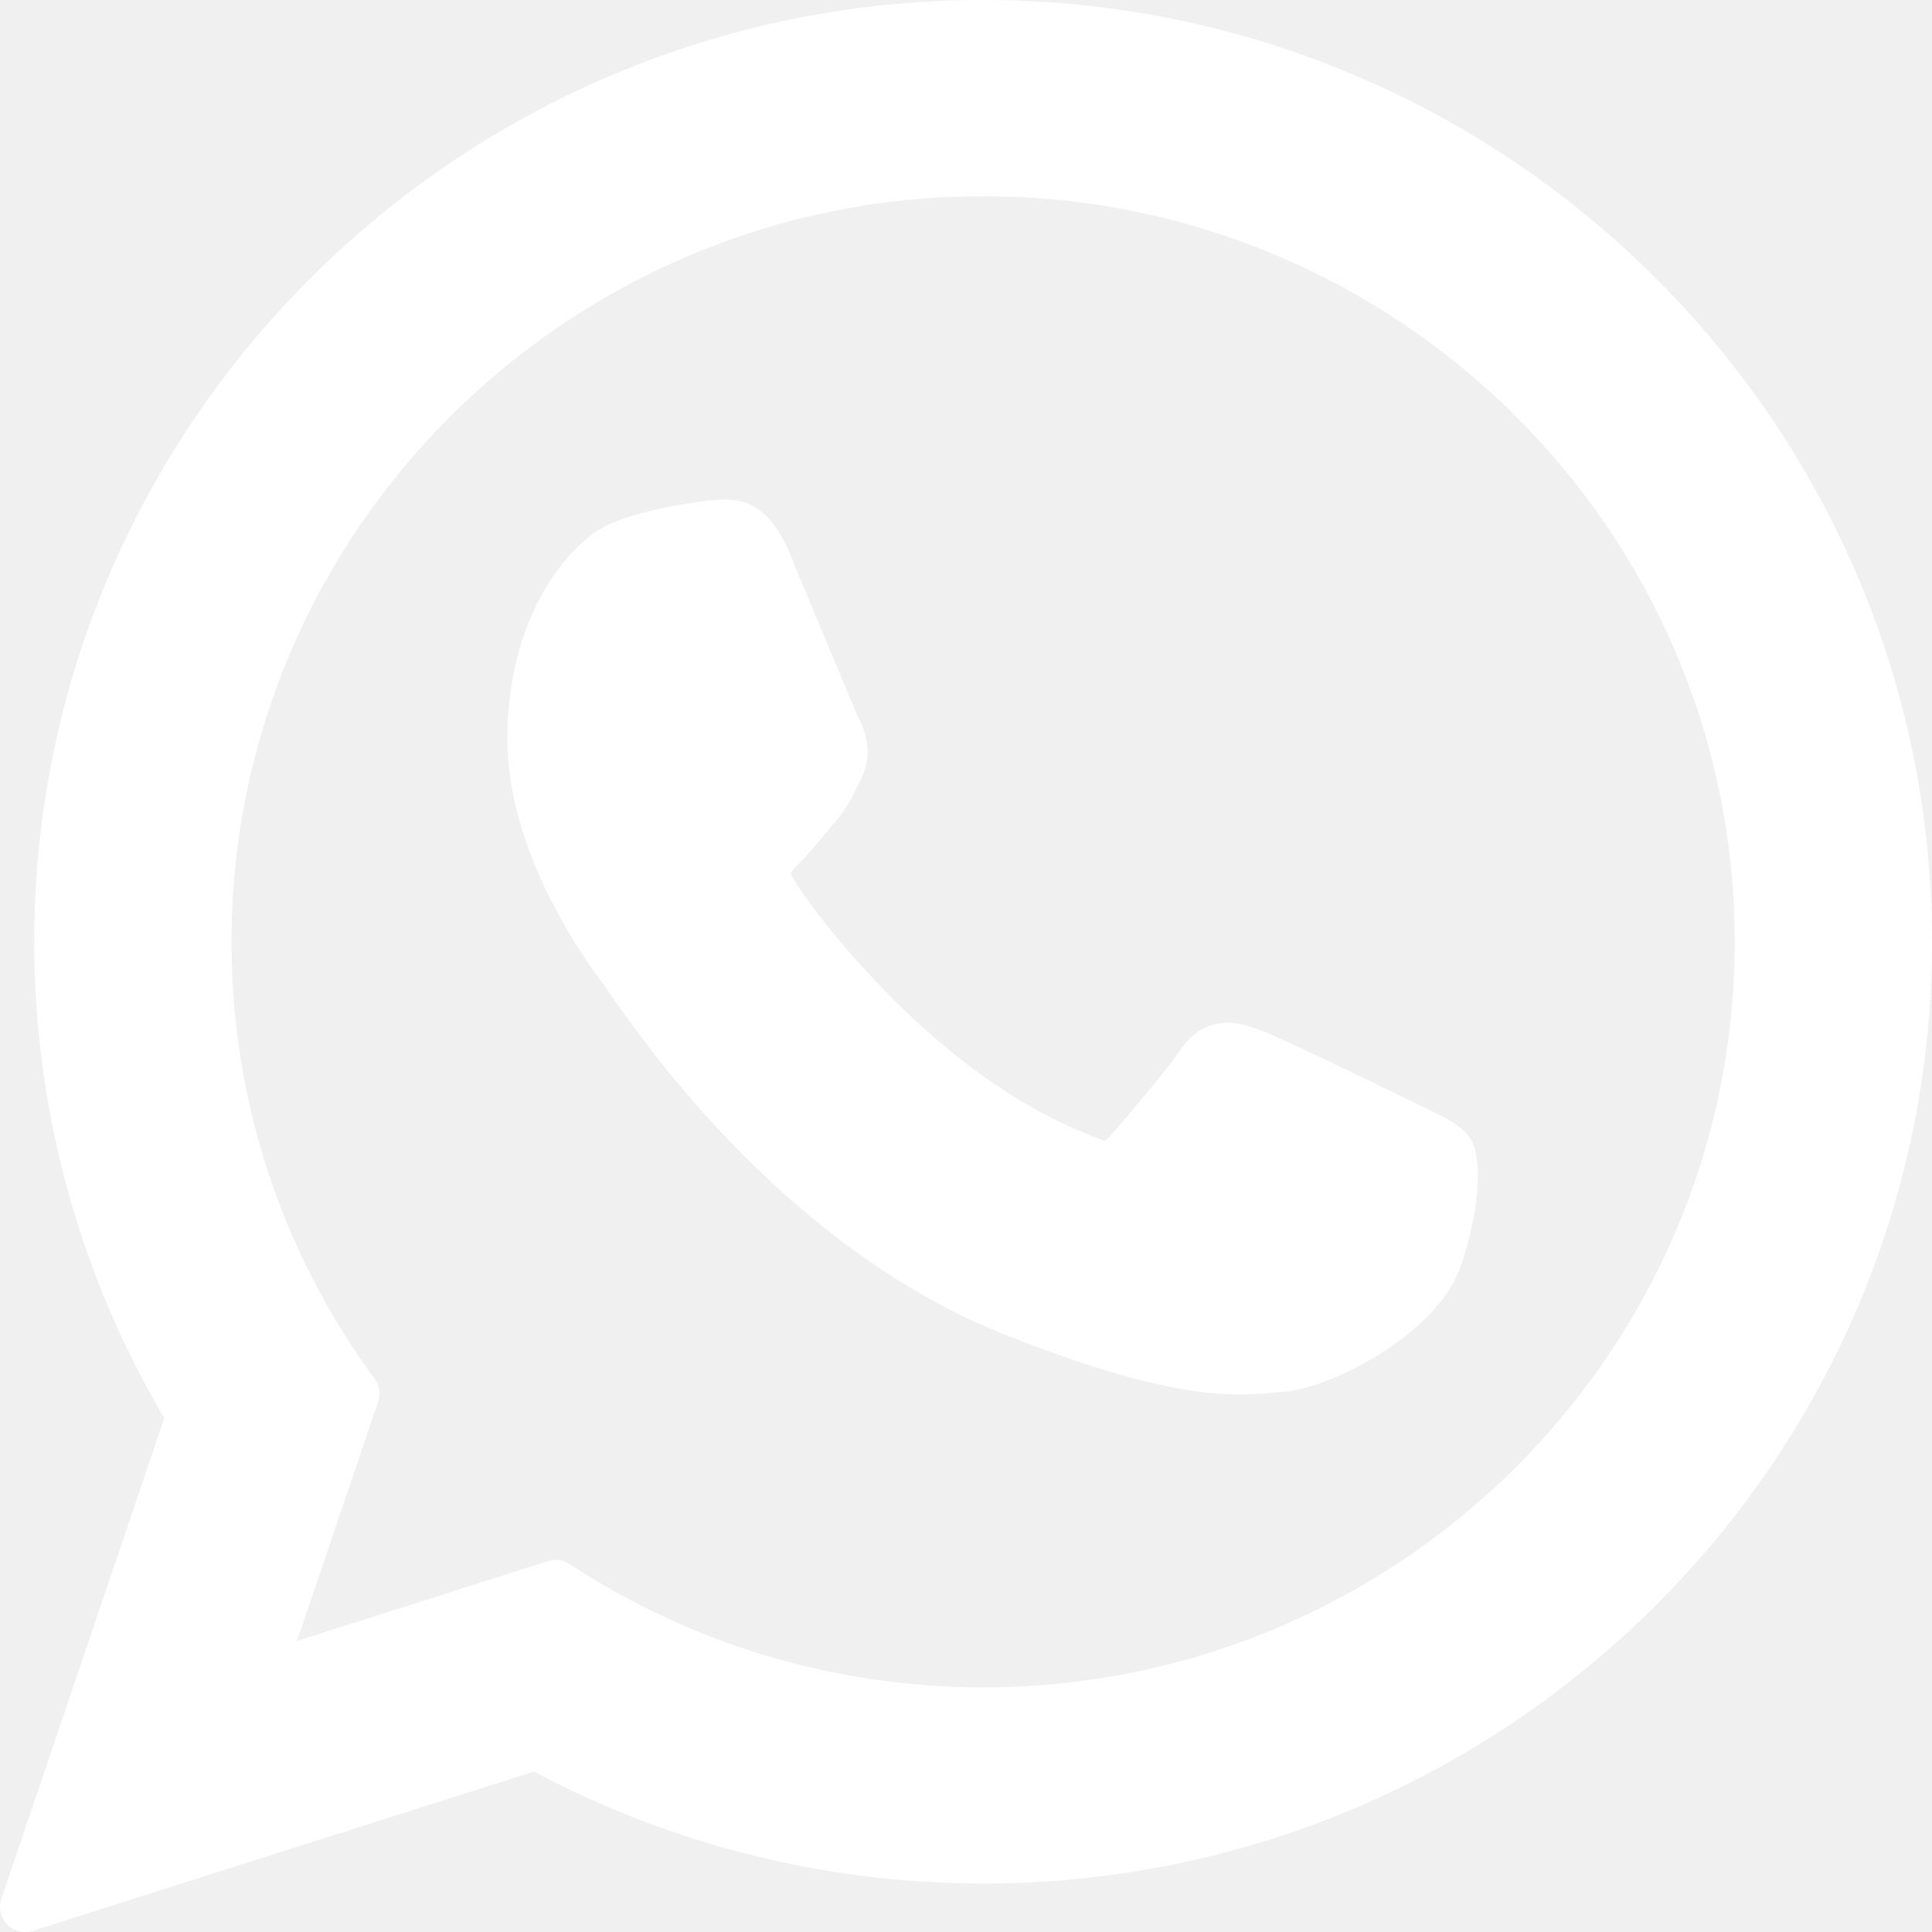
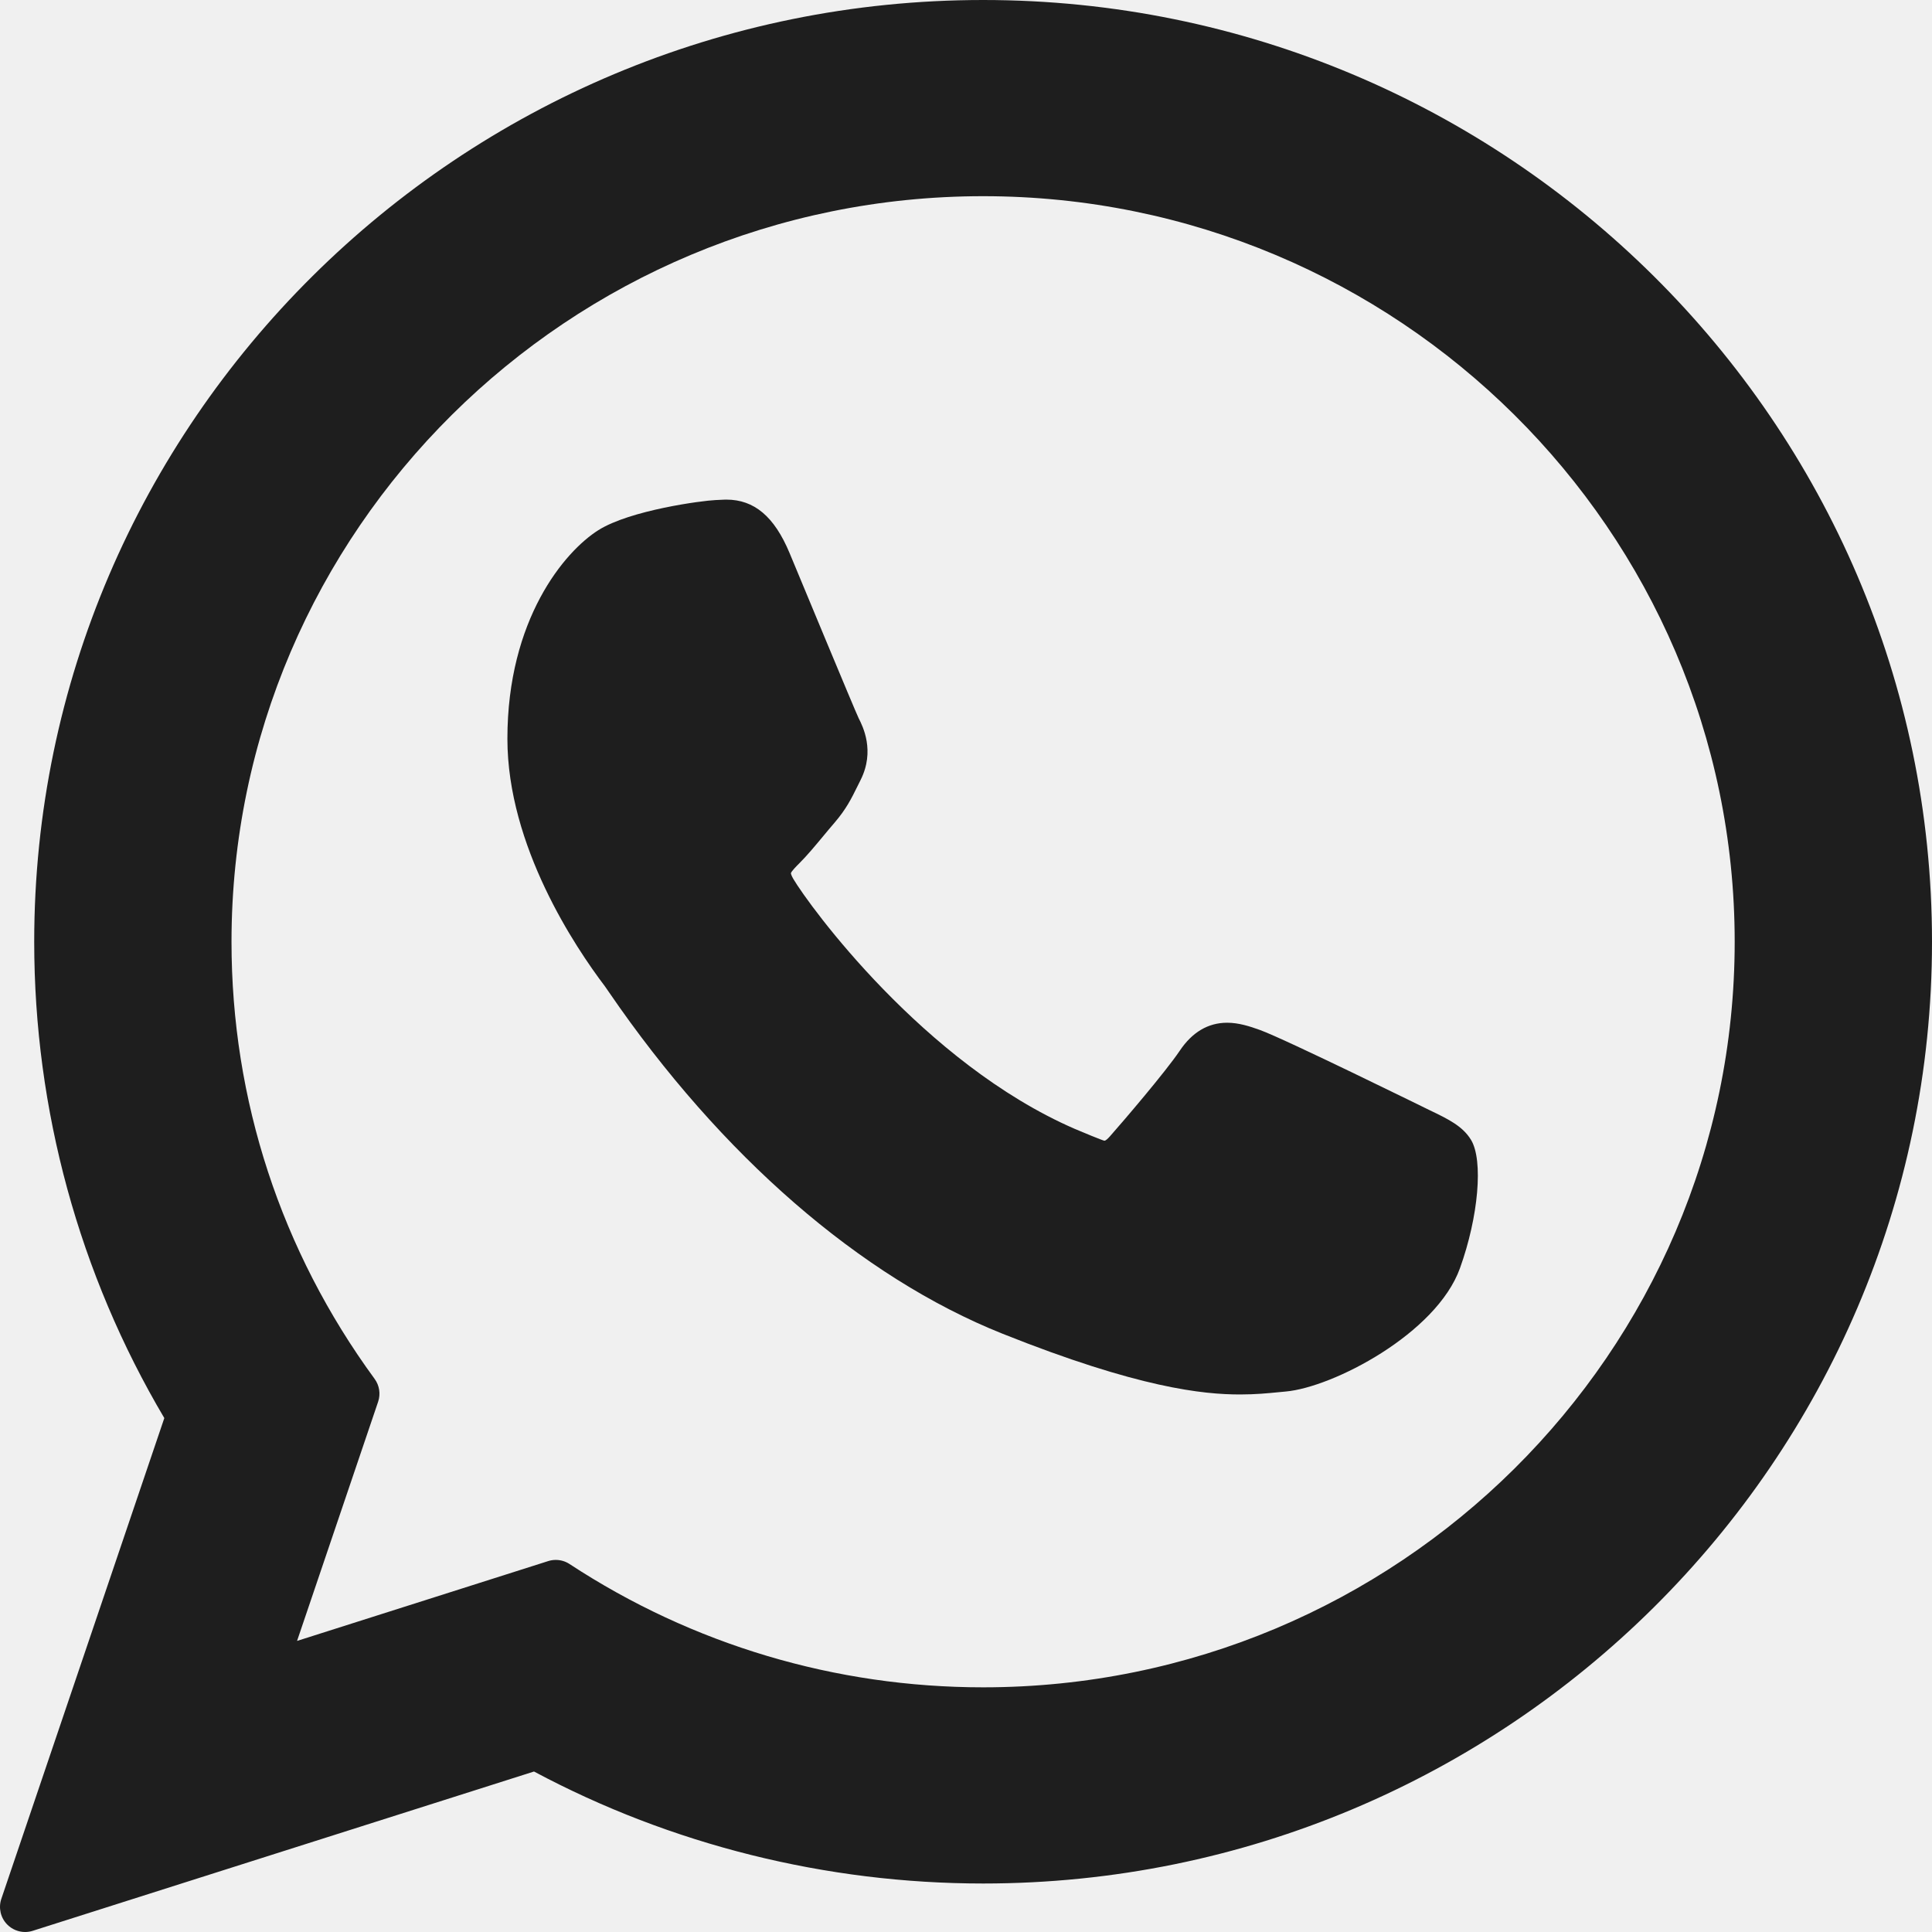
- <svg xmlns="http://www.w3.org/2000/svg" fill="#FFFFFF" height="800px" width="800px" version="1.1" id="Layer_1" viewBox="0 0 308 308" xml:space="preserve">
+ <svg xmlns="http://www.w3.org/2000/svg" fill="#1E1E1E" height="800px" width="800px" version="1.1" id="Layer_1" viewBox="0 0 308 308" xml:space="preserve">
  <g id="XMLID_468_">
    <path id="XMLID_469_" d="M227.904,176.981c-0.6-0.288-23.054-11.345-27.044-12.781c-1.629-0.585-3.374-1.156-5.23-1.156   c-3.032,0-5.579,1.511-7.563,4.479c-2.243,3.334-9.033,11.271-11.131,13.642c-0.274,0.313-0.648,0.687-0.872,0.687   c-0.201,0-3.676-1.431-4.728-1.888c-24.087-10.463-42.37-35.624-44.877-39.867c-0.358-0.61-0.373-0.887-0.376-0.887   c0.088-0.323,0.898-1.135,1.316-1.554c1.223-1.21,2.548-2.805,3.83-4.348c0.607-0.731,1.215-1.463,1.812-2.153   c1.86-2.164,2.688-3.844,3.648-5.79l0.503-1.011c2.344-4.657,0.342-8.587-0.305-9.856c-0.531-1.062-10.012-23.944-11.02-26.348   c-2.424-5.801-5.627-8.502-10.078-8.502c-0.413,0,0,0-1.732,0.073c-2.109,0.089-13.594,1.601-18.672,4.802   c-5.385,3.395-14.495,14.217-14.495,33.249c0,17.129,10.87,33.302,15.537,39.453c0.116,0.155,0.329,0.47,0.638,0.922   c17.873,26.102,40.154,45.446,62.741,54.469c21.745,8.686,32.042,9.69,37.896,9.69c0.001,0,0.001,0,0.001,0   c2.46,0,4.429-0.193,6.166-0.364l1.102-0.105c7.512-0.666,24.02-9.22,27.775-19.655c2.958-8.219,3.738-17.199,1.77-20.458   C233.168,179.508,230.845,178.393,227.904,176.981z" />
    <path id="XMLID_470_" d="M156.734,0C73.318,0,5.454,67.354,5.454,150.143c0,26.777,7.166,52.988,20.741,75.928L0.212,302.716   c-0.484,1.429-0.124,3.009,0.933,4.085C1.908,307.58,2.943,308,4,308c0.405,0,0.813-0.061,1.211-0.188l79.92-25.396   c21.87,11.685,46.588,17.853,71.604,17.853C240.143,300.27,308,232.923,308,150.143C308,67.354,240.143,0,156.734,0z    M156.734,268.994c-23.539,0-46.338-6.797-65.936-19.657c-0.659-0.433-1.424-0.655-2.194-0.655c-0.407,0-0.815,0.062-1.212,0.188   l-40.035,12.726l12.924-38.129c0.418-1.234,0.209-2.595-0.561-3.647c-14.924-20.392-22.813-44.485-22.813-69.677   c0-65.543,53.754-118.867,119.826-118.867c66.064,0,119.812,53.324,119.812,118.867   C276.546,215.678,222.799,268.994,156.734,268.994z" />
  </g>
</svg>
